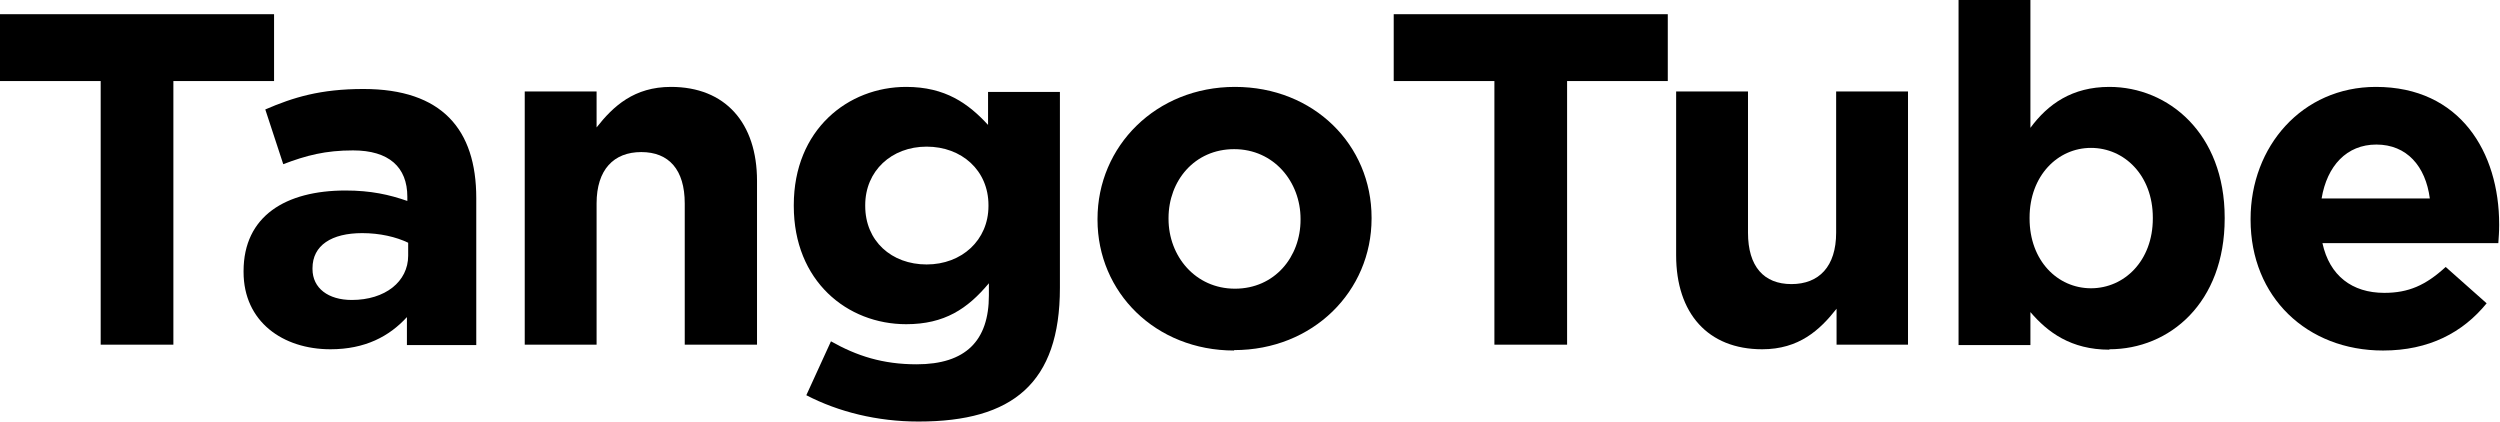
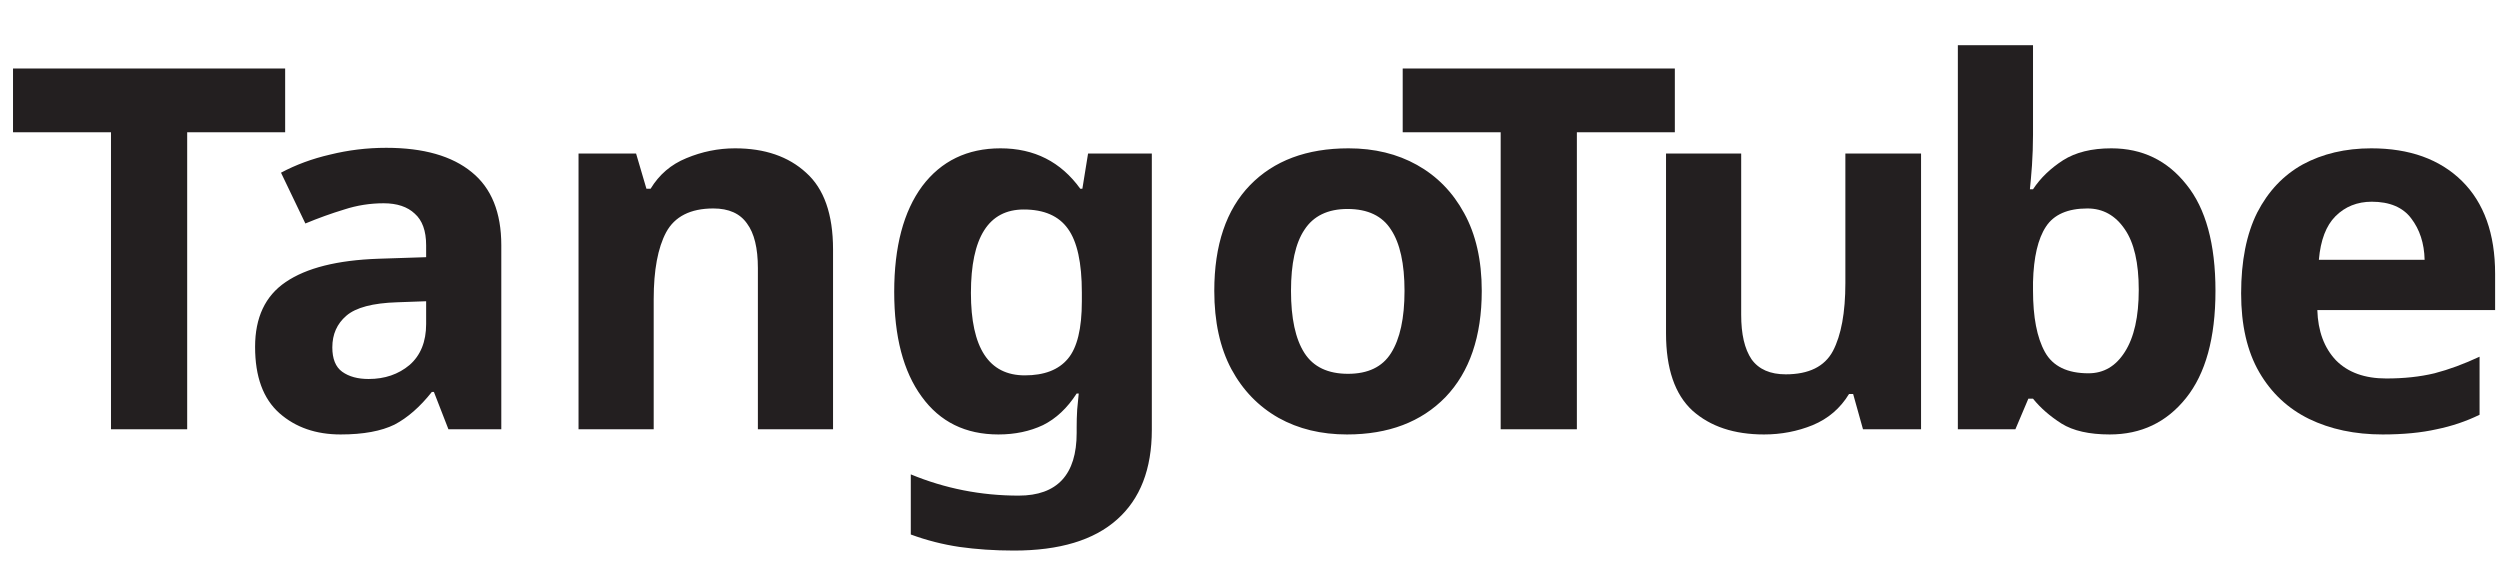
- <svg xmlns="http://www.w3.org/2000/svg" id="Layer_2" data-name="Layer 2" viewBox="0 0 59.84 10.09">
+ <svg xmlns="http://www.w3.org/2000/svg" id="Layer_2" data-name="Layer 2" viewBox="0 0 75.36 16.9">
+   <defs>
+     <style>
+       .cls-1 {
+         letter-spacing: -.06em;
+       }
+ 
+       .cls-2 {
+         letter-spacing: 0em;
+       }
+ 
+       .cls-3 {
+         letter-spacing: -.05em;
+       }
+ 
+       .cls-4 {
+         fill: #231f20;
+         font-family: AstoriaClassicSans-Bold, 'Astoria Classic Sans';
+         font-size: 15.24px;
+         font-weight: 700;
+       }
+     </style>
+   </defs>
  <g id="Layer_1-2" data-name="Layer 1">
-     <g>
-       <path d="M4.15,1.94v6.31h-1.74V1.94H0V.34H6.56V1.94h-2.41Z" />
-       <path d="M9.74,8.25v-.66c-.42,.46-1,.77-1.83,.77-1.14,0-2.08-.66-2.08-1.85v-.02c0-1.32,1.01-1.93,2.44-1.93,.61,0,1.05,.1,1.48,.25v-.1c0-.71-.44-1.11-1.3-1.11-.66,0-1.12,.12-1.67,.33l-.43-1.31c.67-.29,1.32-.49,2.35-.49,1.88,0,2.7,.97,2.7,2.61v3.52h-1.66Zm.03-2.44c-.29-.14-.68-.23-1.1-.23-.73,0-1.19,.29-1.19,.84v.02c0,.46,.38,.74,.94,.74,.8,0,1.35-.44,1.35-1.06v-.31Z" />
-       <path d="M16.39,8.25v-3.38c0-.81-.38-1.23-1.04-1.23s-1.07,.42-1.07,1.23v3.38h-1.72V2.19h1.72v.86c.4-.51,.9-.97,1.78-.97,1.3,0,2.06,.86,2.06,2.25v3.92h-1.72Z" />
-       <path d="M21.98,10.09c-.98,0-1.91-.23-2.68-.63l.59-1.29c.62,.35,1.24,.55,2.05,.55,1.18,0,1.73-.57,1.73-1.65v-.29c-.51,.61-1.06,.98-1.98,.98-1.41,0-2.69-1.03-2.69-2.83v-.02c0-1.81,1.3-2.83,2.69-2.83,.94,0,1.49,.4,1.96,.91v-.79h1.72V6.89c0,2.28-1.13,3.2-3.38,3.2Zm1.68-5.18c0-.83-.64-1.4-1.48-1.4s-1.47,.58-1.47,1.4v.02c0,.84,.63,1.4,1.47,1.4s1.48-.58,1.48-1.4v-.02Z" />
-       <path d="M29.54,8.39c-1.88,0-3.27-1.39-3.27-3.13v-.02c0-1.74,1.4-3.16,3.29-3.16s3.27,1.39,3.27,3.13v.02c0,1.74-1.4,3.15-3.29,3.15Zm1.59-3.15c0-.89-.64-1.67-1.59-1.67s-1.57,.76-1.57,1.65v.02c0,.89,.64,1.67,1.59,1.67s1.57-.76,1.57-1.65v-.02Z" />
-       <path d="M37.51,1.94v6.31h-1.74V1.94h-2.41V.34h6.56V1.94h-2.41Z" />
-       <path d="M43.96,8.25v-.86c-.4,.51-.9,.97-1.78,.97-1.3,0-2.06-.86-2.06-2.25V2.19h1.72v3.38c0,.81,.38,1.23,1.04,1.23s1.07-.42,1.07-1.23V2.19h1.72v6.06h-1.72Z" />
-       <path d="M50.49,8.37c-.92,0-1.48-.42-1.89-.9v.79h-1.72V0h1.72V3.06c.42-.57,1-.98,1.89-.98,1.41,0,2.76,1.11,2.76,3.13v.02c0,2.02-1.32,3.13-2.76,3.13Zm1.04-3.16c0-1.01-.68-1.67-1.48-1.67s-1.47,.67-1.47,1.67v.02c0,1.01,.67,1.67,1.47,1.67s1.48-.66,1.48-1.67v-.02Z" />
-       <path d="M59.81,5.82h-4.22c.17,.78,.71,1.19,1.48,1.19,.58,0,.99-.18,1.47-.62l.98,.87c-.57,.7-1.38,1.13-2.48,1.13-1.82,0-3.17-1.28-3.17-3.13v-.02c0-1.73,1.23-3.16,3-3.16,2.02,0,2.95,1.57,2.95,3.29v.02c0,.17-.01,.27-.02,.43Zm-2.93-2.36c-.71,0-1.18,.51-1.31,1.29h2.59c-.1-.77-.55-1.29-1.28-1.29Z" />
-     </g>
+     <text class="cls-4" transform="translate(.08 12.94)">
+       <tspan class="cls-1" x="0" y="0">T</tspan>
+       <tspan x="6.97" y="0">ango</tspan>
+       <tspan class="cls-3" x="41.89" y="0">T</tspan>
+       <tspan x="49" y="0">u</tspan>
+       <tspan class="cls-2" x="57.75" y="0">b</tspan>
+       <tspan x="66.79" y="0">e</tspan>
+     </text>
  </g>
</svg>
